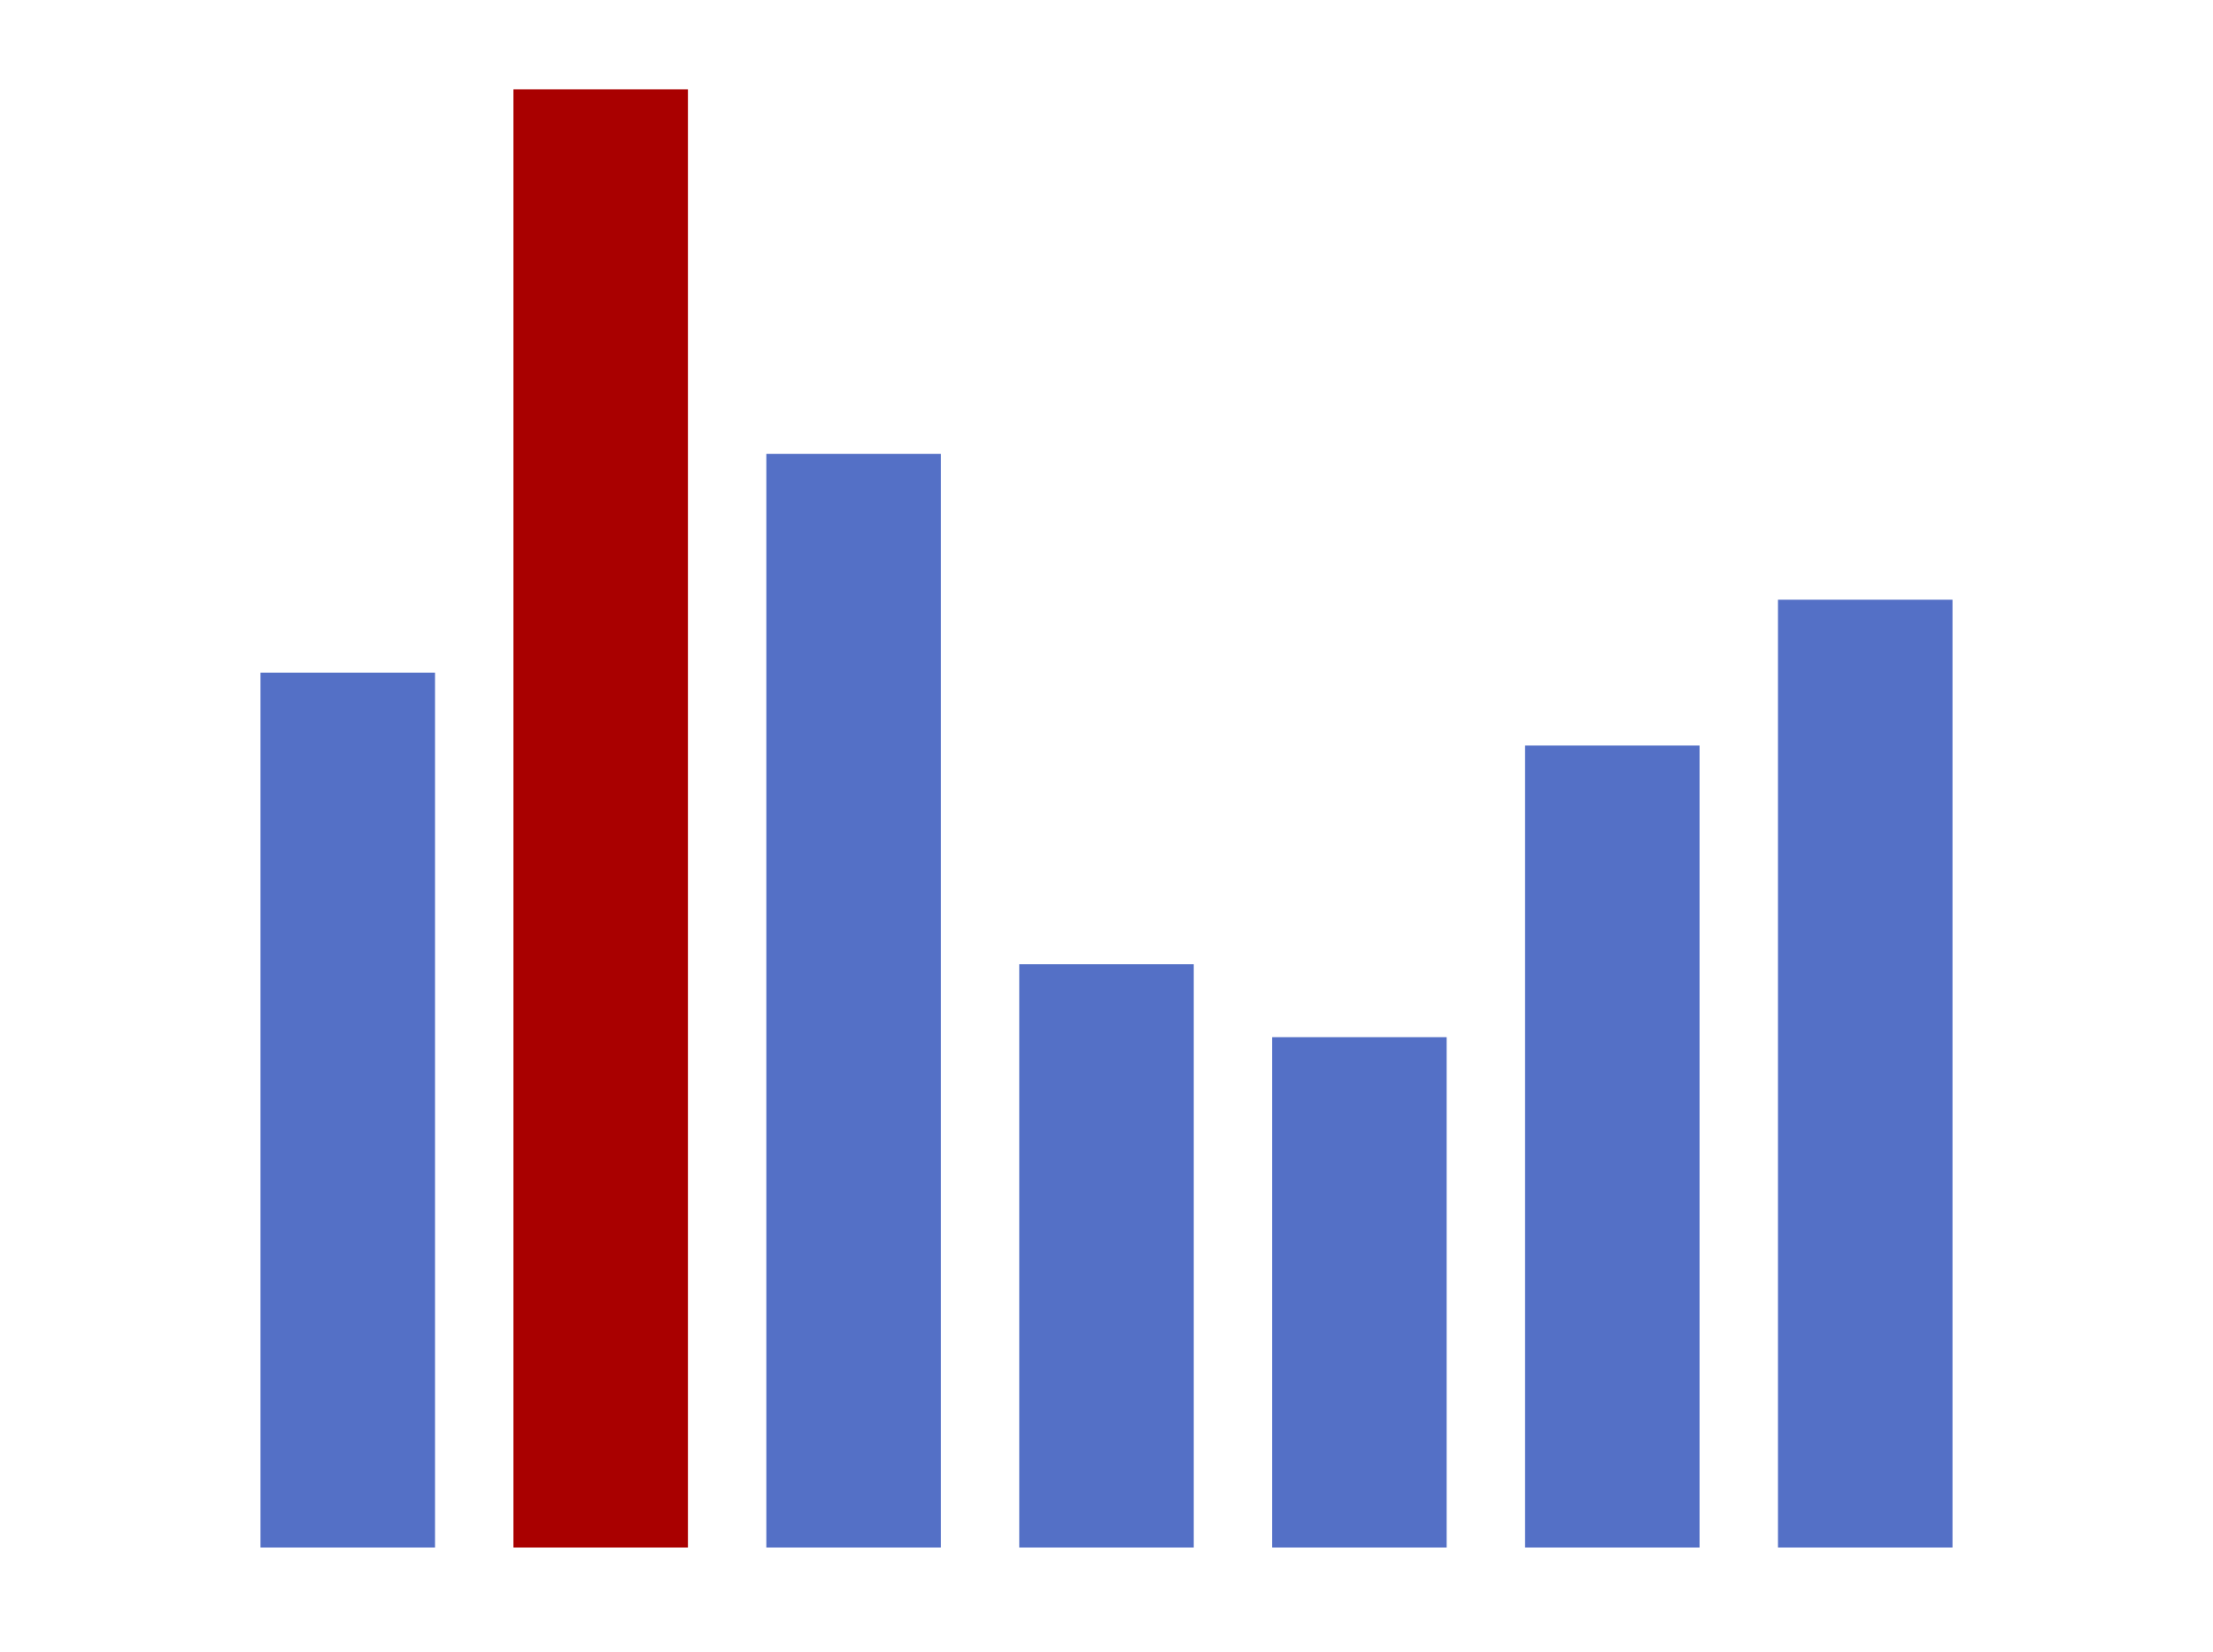
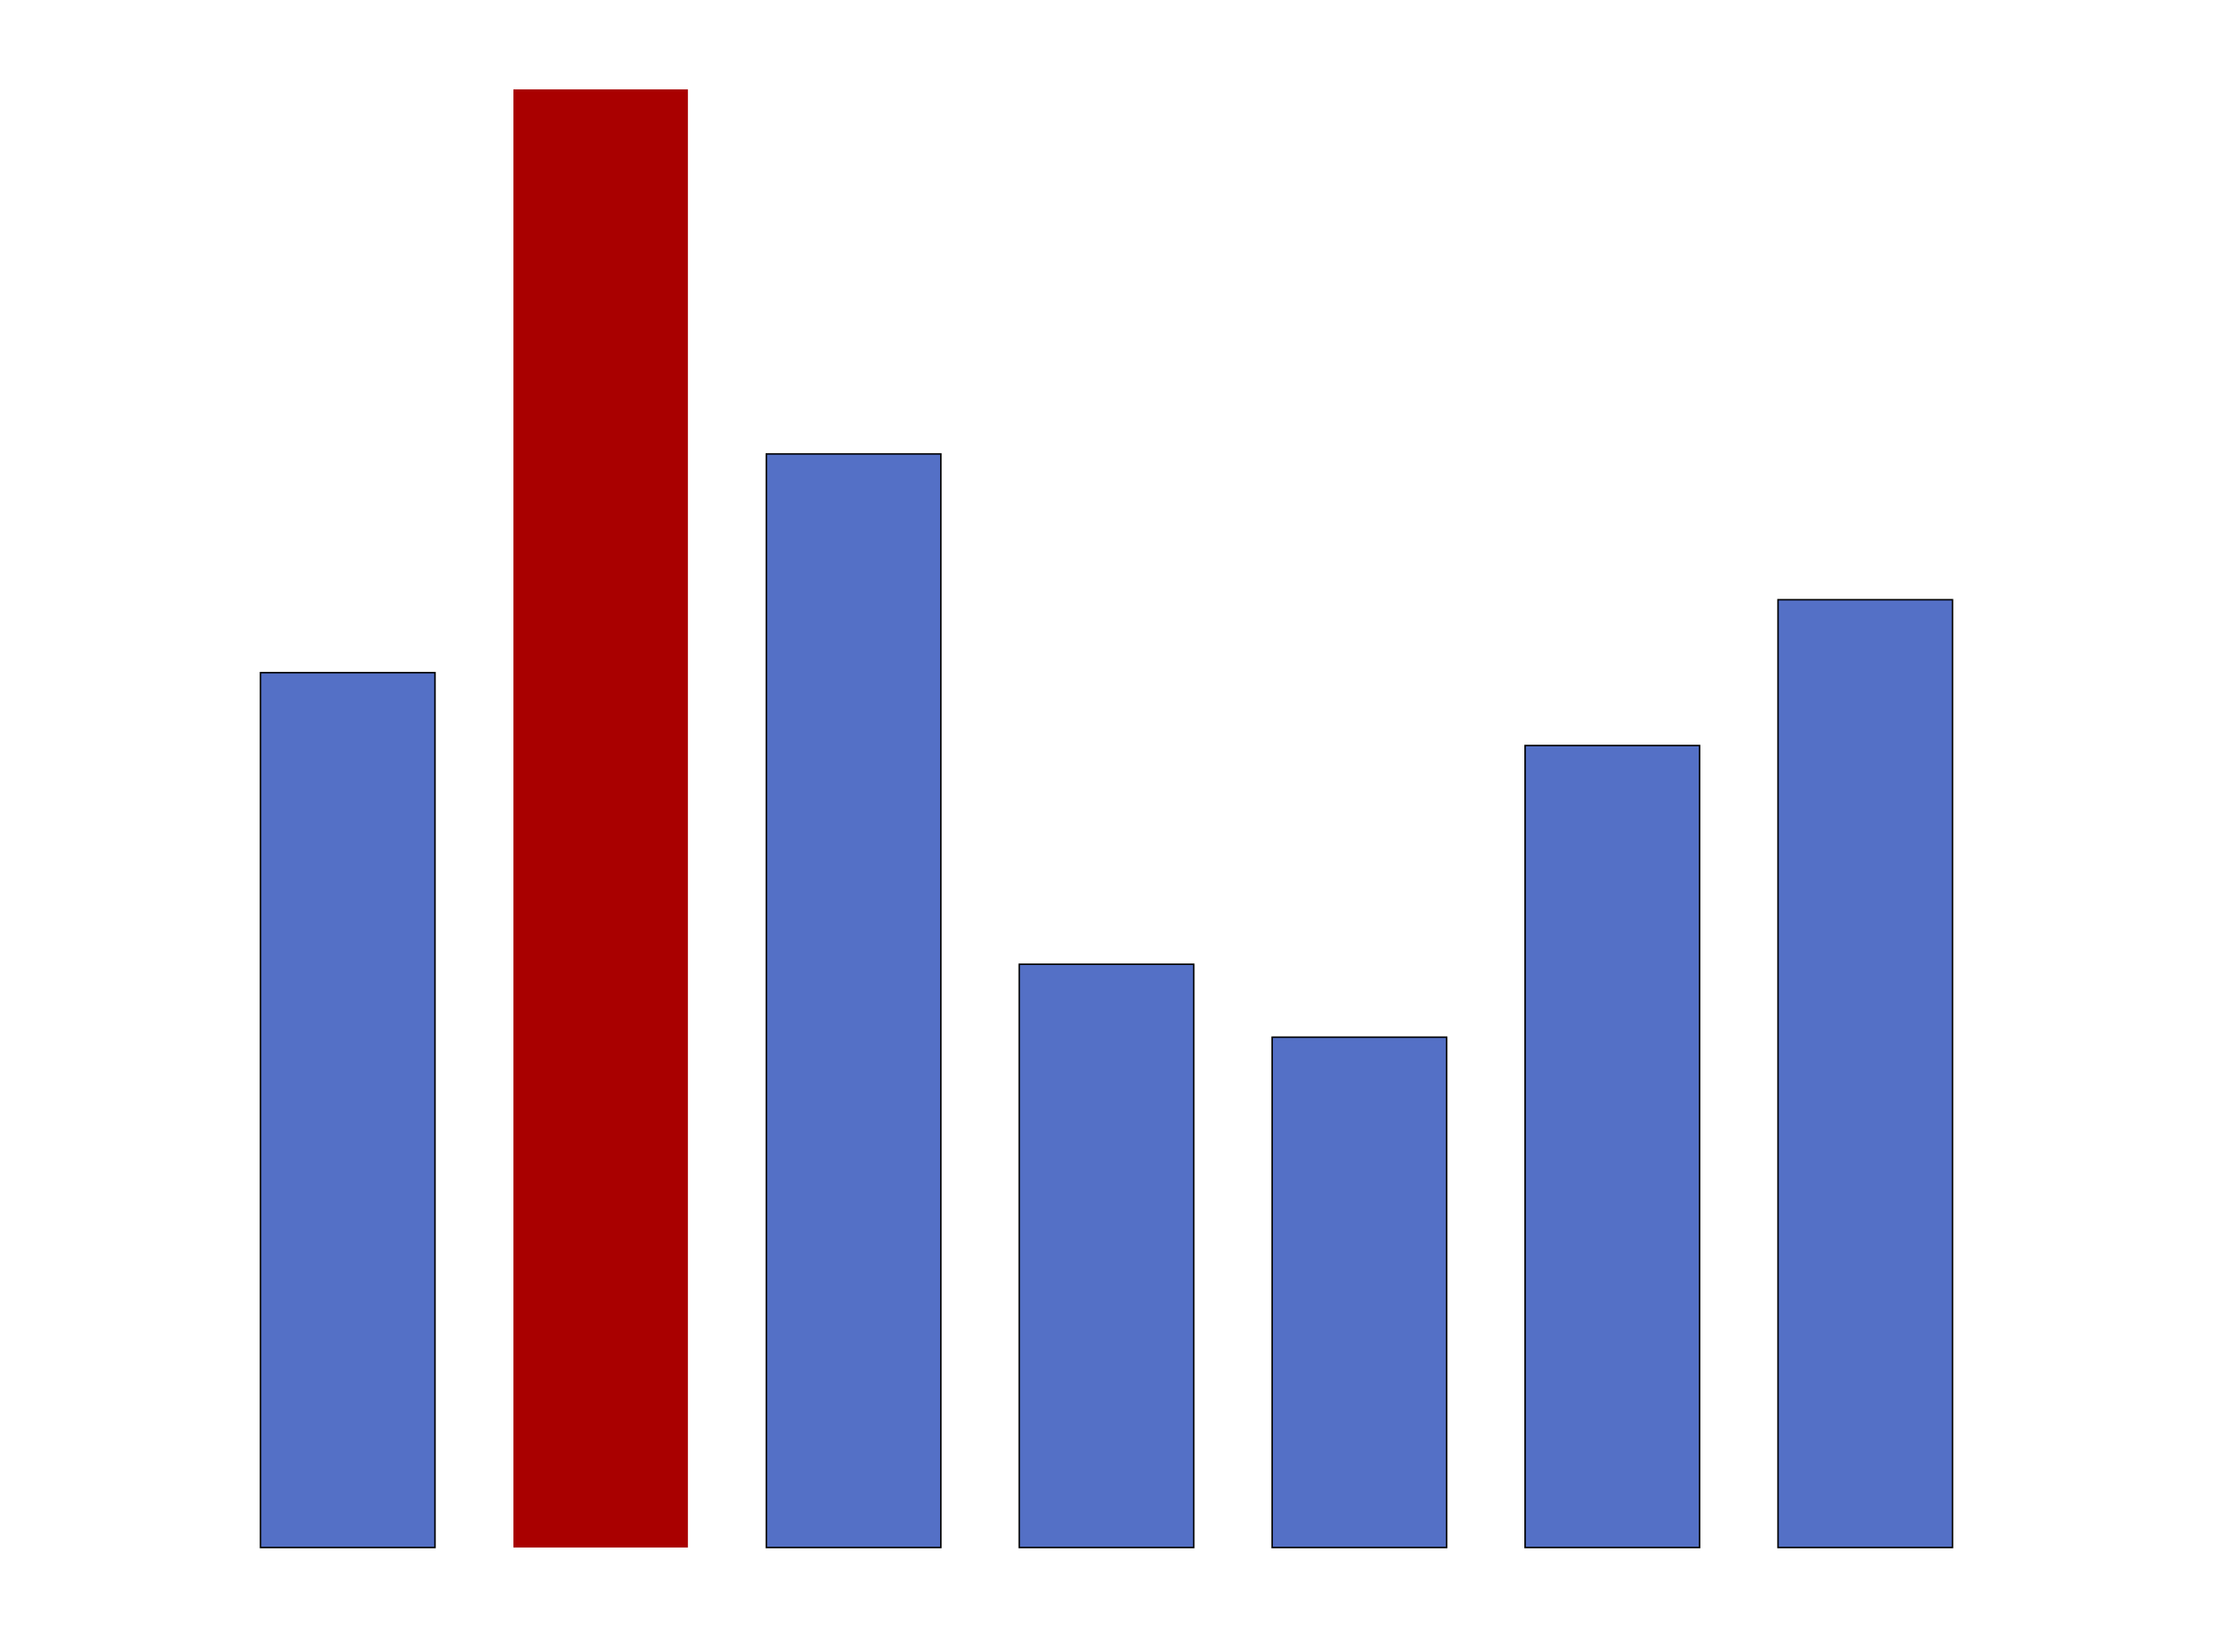
- <svg xmlns="http://www.w3.org/2000/svg" version="1.1" baseProfile="full" width="1486" height="1109" position="absolute" left="0px" top="0px" user-select="none">
-   <path d="M174.923 1039l117.182 0l0 -587.4l-117.182 0Z" fill="rgb(84,112,198)" />
-   <path d="M344.752 1039l117.182 0l0 -979l-117.182 0Z" fill="rgb(169,0,0)" />
-   <path d="M514.581 1039l117.182 0l0 -734.25l-117.182 0Z" fill="rgb(84,112,198)" />
-   <path d="M684.409 1039l117.182 0l0 -391.6l-117.182 0Z" fill="#5470c6" />
-   <path d="M854.238 1039l117.182 0l0 -342.65l-117.182 0Z" fill="#5470c6" />
-   <path d="M1024.066 1039l117.182 0l0 -538.45l-117.182 0Z" fill="#5470c6" />
-   <path d="M1193.895 1039l117.182 0l0 -636.35l-117.182 0Z" fill="#5470c6" />
+ <svg xmlns="http://www.w3.org/2000/svg" baseProfile="full" height="1109" id="svg" left="0px" position="absolute" tag_name="svg" top="0px" user-select="none" version="1.1" width="1486">
+   <path class="reveliogood" d="M174.923 1039l117.182 0l0 -587.4l-117.182 0Z" fill="rgb(84,112,198)" id="path_6" stroke="rgb(0,0,0)" stroke-width="1" tag_name="svg/path_6" />
+   <path d="M344.752 1039l117.182 0l0 -979l-117.182 0Z" fill="rgb(169,0,0)" id="path_5" tag_name="svg/path_5" />
+   <path class="reveliogood" d="M514.581 1039l117.182 0l0 -734.25l-117.182 0Z" fill="rgb(84,112,198)" id="path_4" stroke="rgb(0,0,0)" stroke-width="1" tag_name="svg/path_4" />
+   <path class="reveliogood" d="M684.409 1039l117.182 0l0 -391.6l-117.182 0Z" fill="#5470c6" id="path_3" stroke="rgb(0,0,0)" stroke-width="1" tag_name="svg/path_3" />
+   <path class="reveliogood" d="M854.238 1039l117.182 0l0 -342.65l-117.182 0Z" fill="#5470c6" id="path_2" stroke="rgb(0,0,0)" stroke-width="1" tag_name="svg/path_2" />
+   <path class="reveliogood" d="M1024.066 1039l117.182 0l0 -538.45l-117.182 0Z" fill="#5470c6" id="path_1" stroke="rgb(0,0,0)" stroke-width="1" tag_name="svg/path_1" />
+   <path class="reveliogood" d="M1193.895 1039l117.182 0l0 -636.35l-117.182 0Z" fill="#5470c6" id="path" stroke="rgb(0,0,0)" stroke-width="1" tag_name="svg/path" />
</svg>
